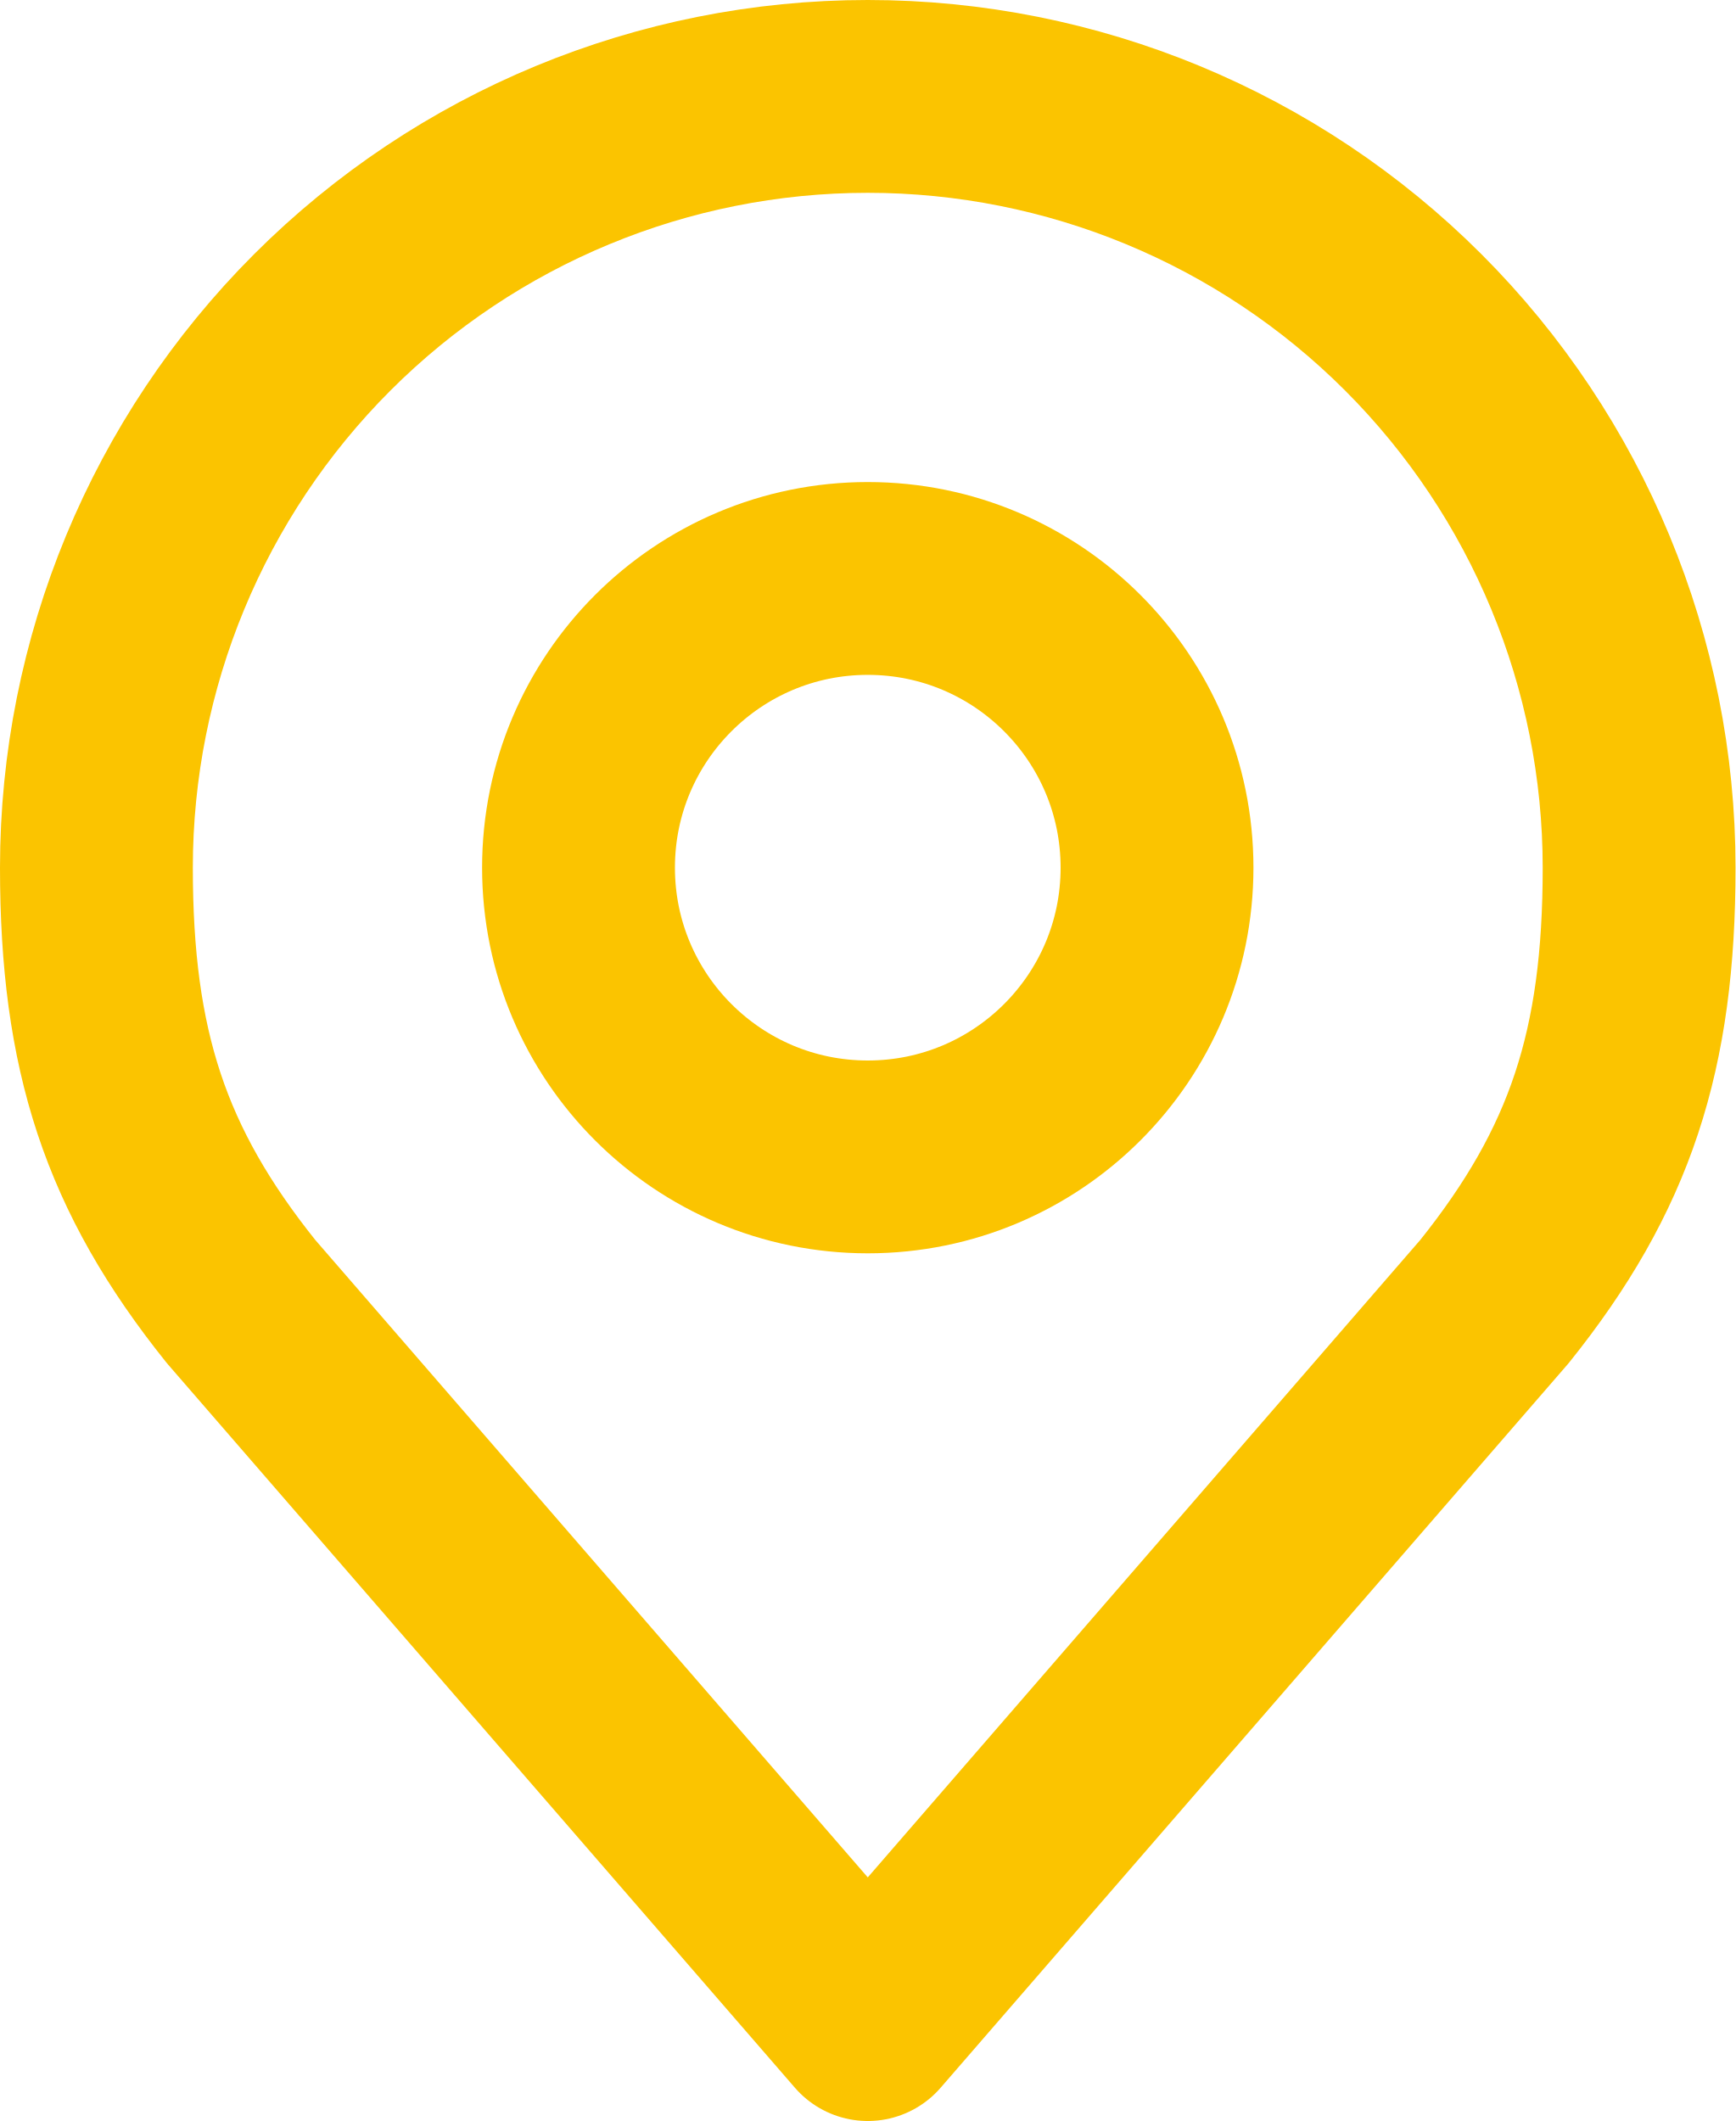
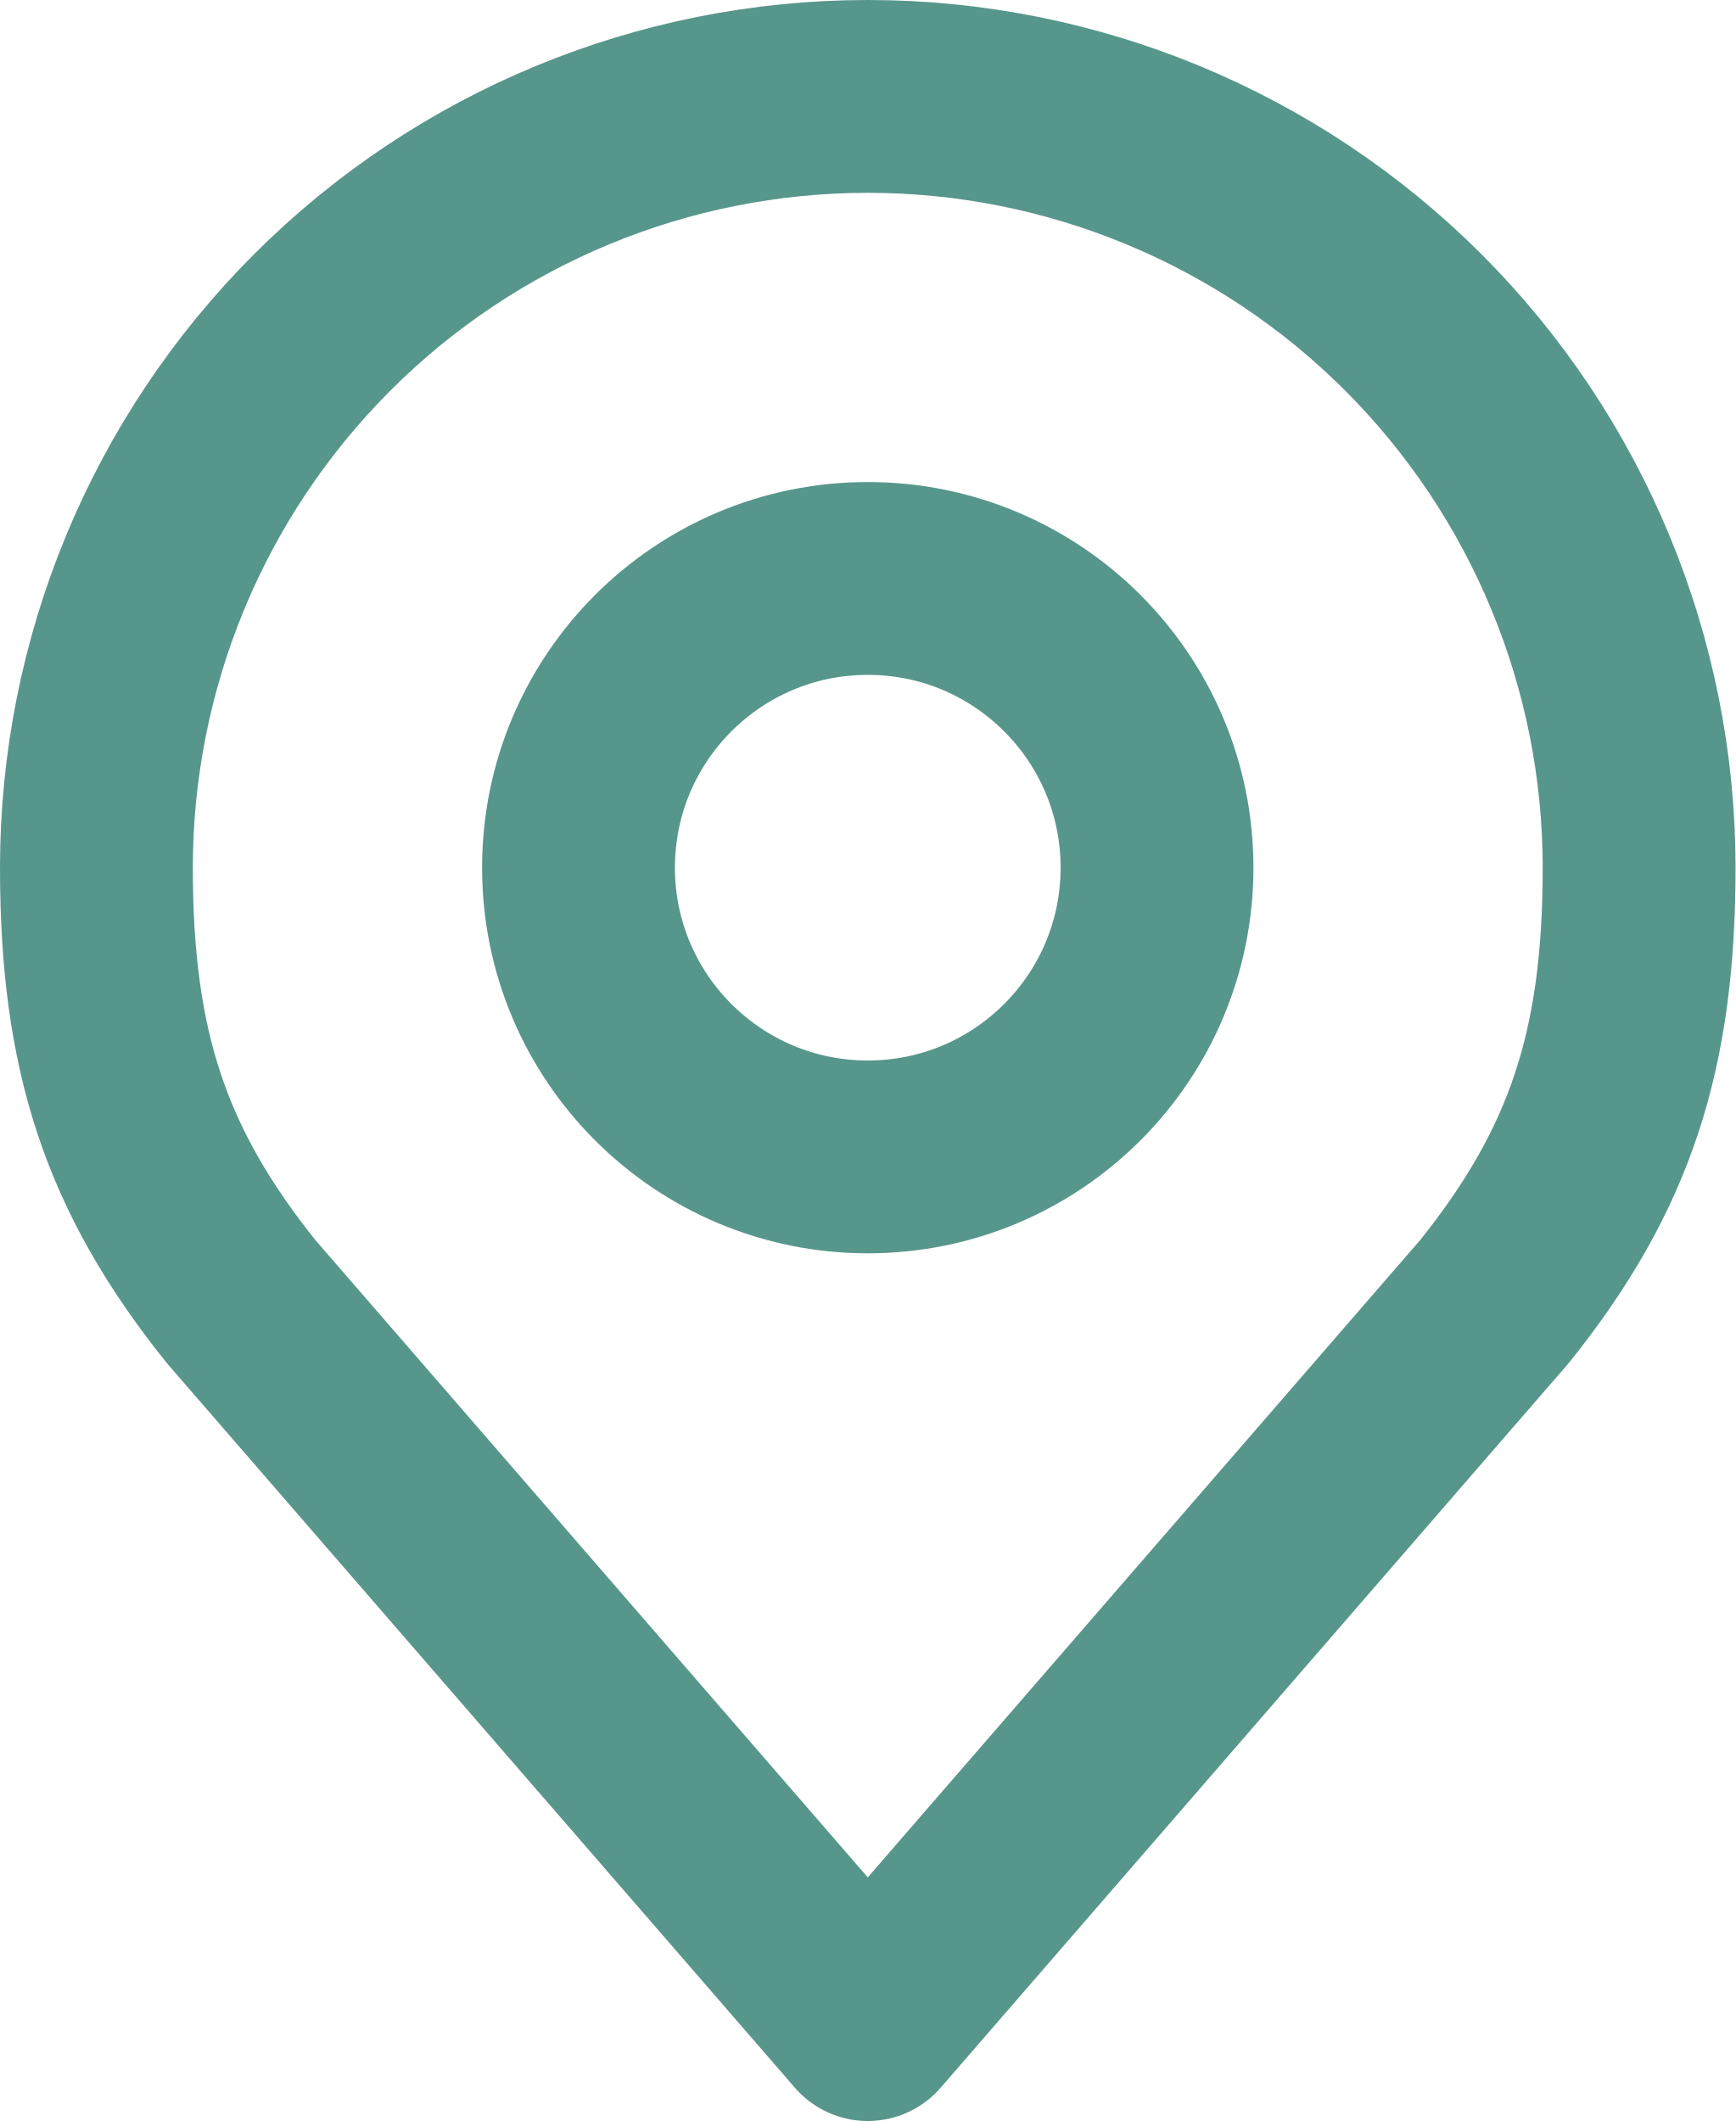
<svg xmlns="http://www.w3.org/2000/svg" width="18" height="22" viewBox="0 0 18 22" fill="none">
-   <path d="M9 12C10.657 12 12 10.657 12 9C12 7.343 10.657 6 9 6C7.343 6 6 7.343 6 9C6 10.657 7.343 12 9 12Z" stroke="#FBC400" stroke-width="2" stroke-linecap="round" stroke-linejoin="round" />
-   <path d="M9 1C6.878 1 4.843 1.843 3.343 3.343C1.843 4.843 1 6.878 1 9C1 10.892 1.402 12.13 2.5 13.5L9 21L15.5 13.5C16.598 12.13 17 10.892 17 9C17 6.878 16.157 4.843 14.657 3.343C13.157 1.843 11.122 1 9 1V1Z" stroke="#FBC400" stroke-width="2" stroke-linecap="round" stroke-linejoin="round" />
+   <path d="M9 12C10.657 12 12 10.657 12 9C12 7.343 10.657 6 9 6C7.343 6 6 7.343 6 9C6 10.657 7.343 12 9 12Z" stroke="#57968B" stroke-width="2" stroke-linecap="round" stroke-linejoin="round" />
+   <path d="M9 1C6.878 1 4.843 1.843 3.343 3.343C1.843 4.843 1 6.878 1 9C1 10.892 1.402 12.13 2.5 13.5L9 21L15.5 13.5C16.598 12.13 17 10.892 17 9C17 6.878 16.157 4.843 14.657 3.343C13.157 1.843 11.122 1 9 1V1Z" stroke="#57968B" stroke-width="2" stroke-linecap="round" stroke-linejoin="round" />
</svg>
